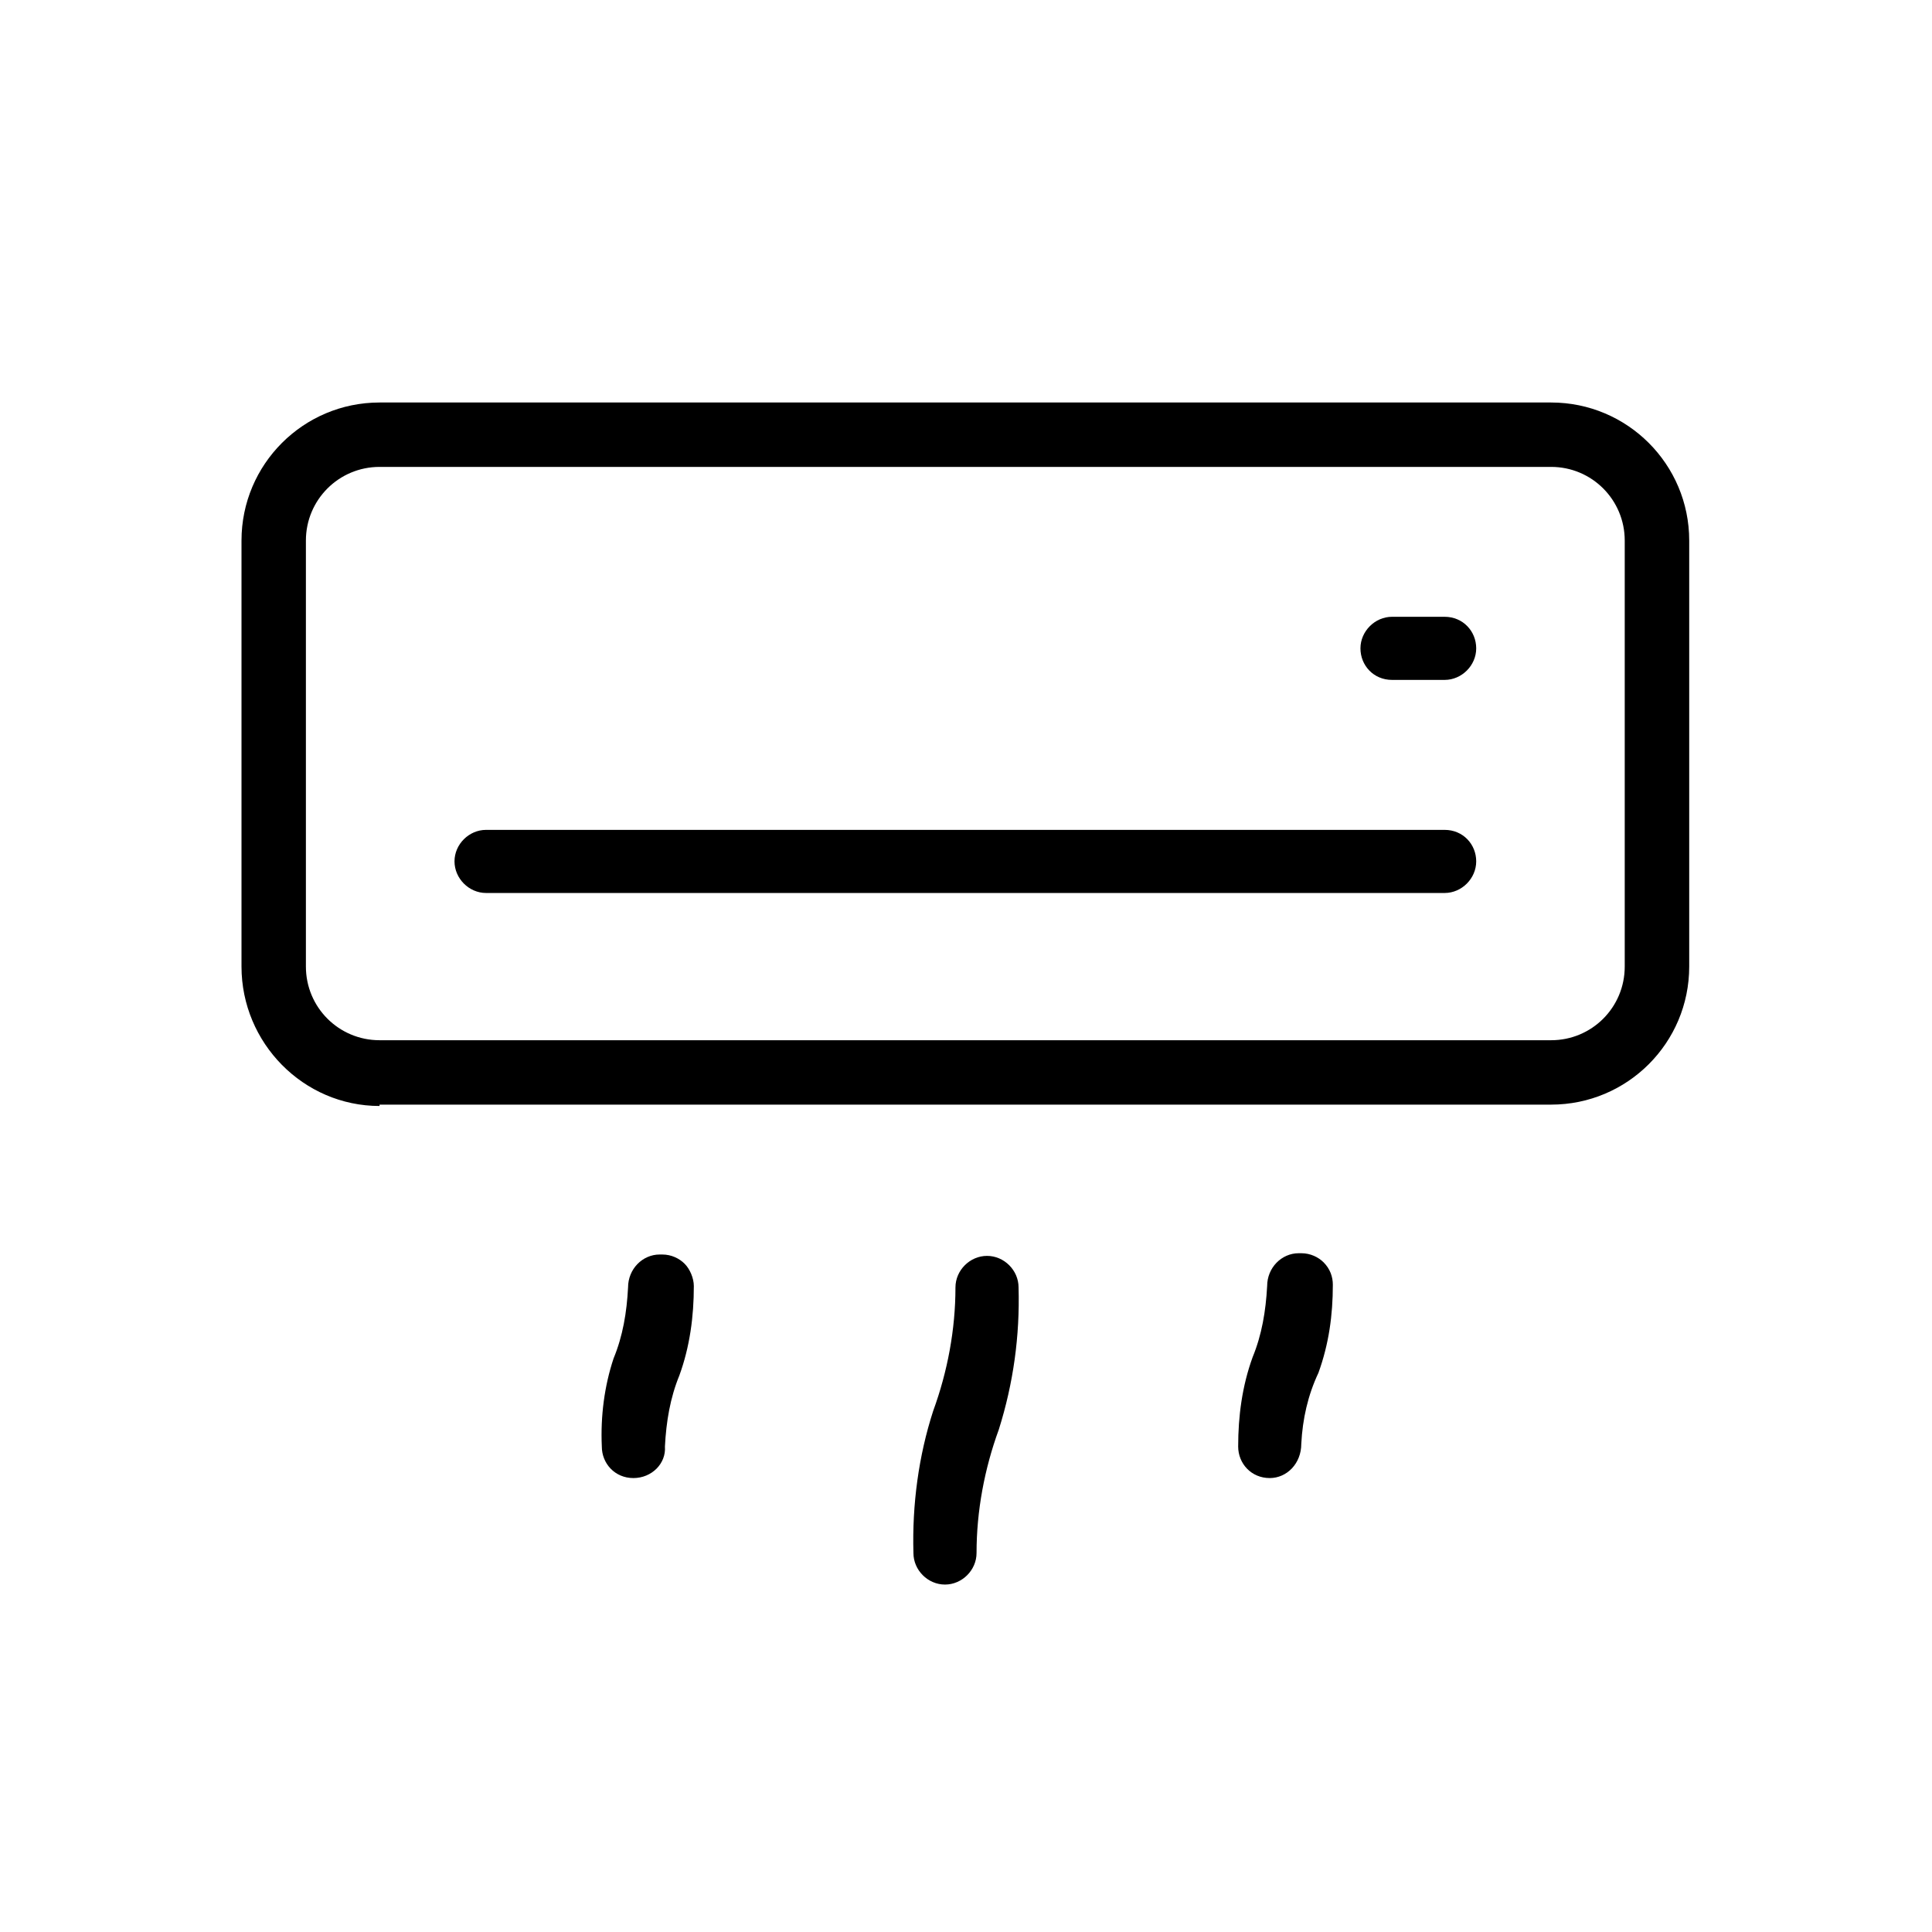
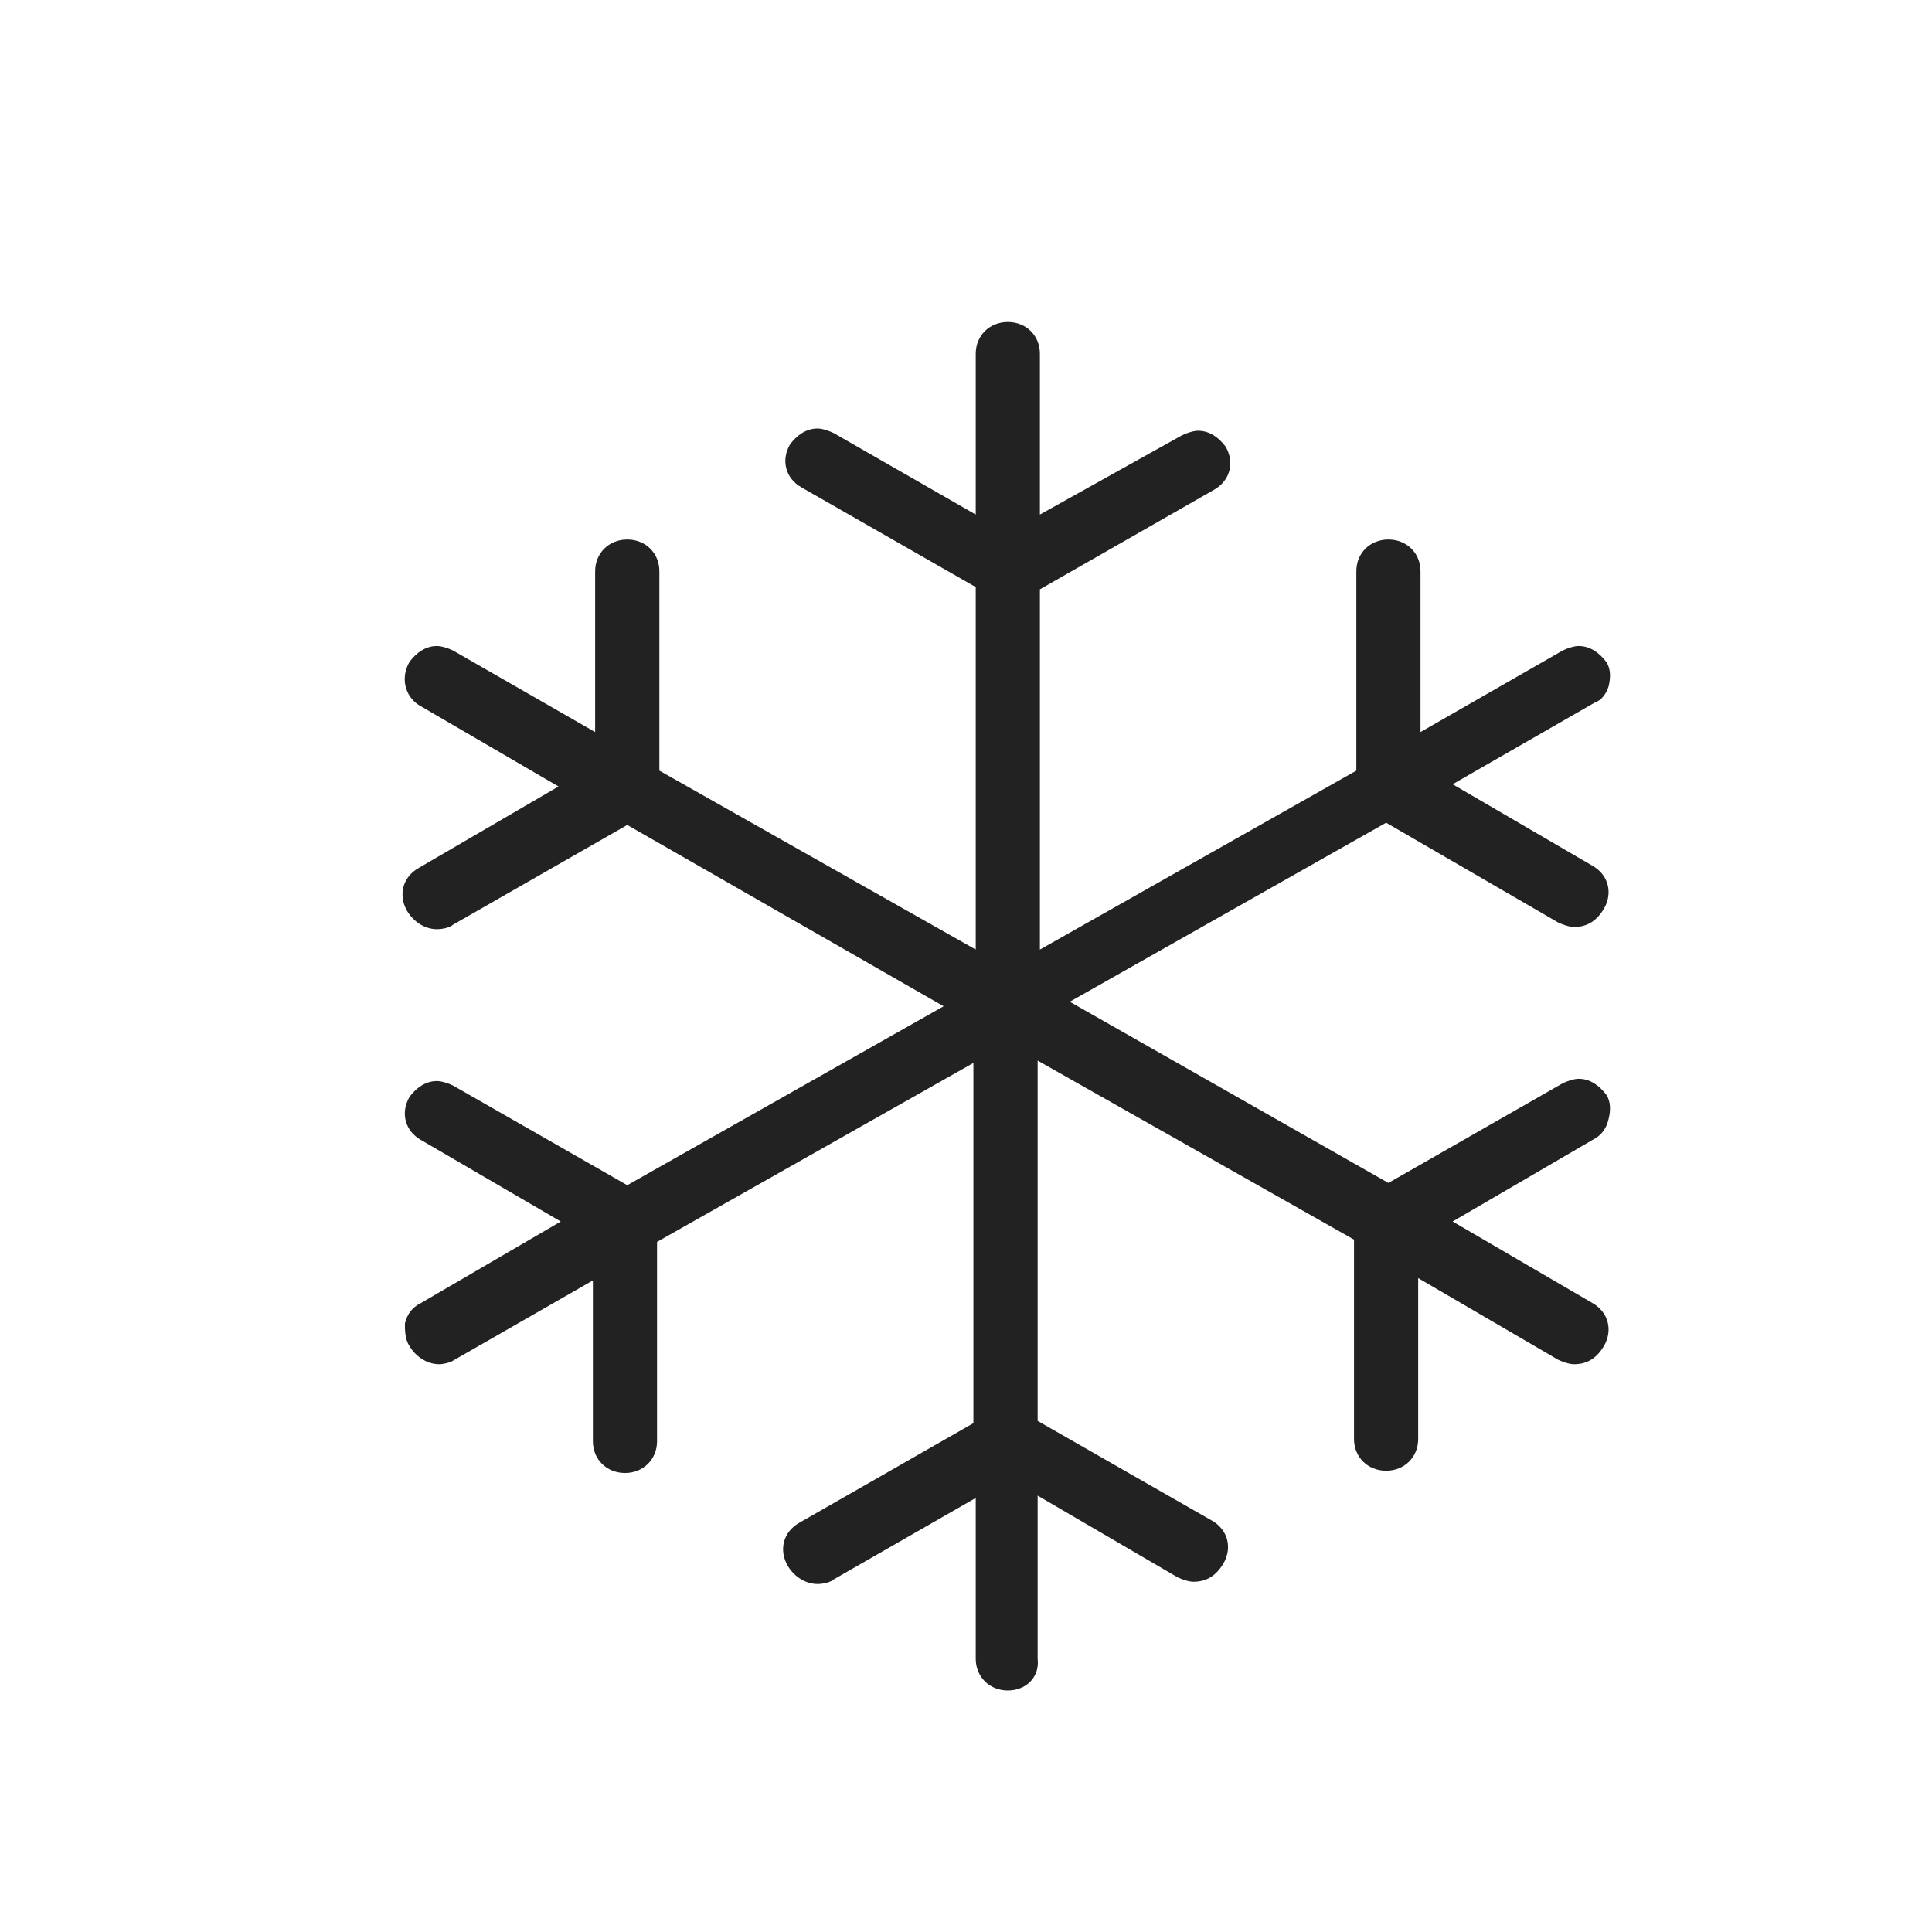
- <svg xmlns="http://www.w3.org/2000/svg" width="24" height="24" viewBox="0 0 24 24" fill="333333">
-   <path d="M11.739 19.684C11.526 19.684 11.347 19.505 11.347 19.292C11.33 18.688 11.412 18.084 11.592 17.528C11.771 17.038 11.869 16.515 11.869 15.993C11.869 15.78 12.049 15.601 12.261 15.601C12.474 15.601 12.653 15.78 12.653 15.993C12.67 16.597 12.588 17.185 12.408 17.757C12.229 18.247 12.131 18.77 12.131 19.292C12.131 19.505 11.951 19.684 11.739 19.684ZM15.773 18.361C15.544 18.361 15.381 18.181 15.381 17.969C15.381 17.593 15.43 17.218 15.561 16.858C15.675 16.581 15.724 16.287 15.741 15.976C15.741 15.748 15.92 15.568 16.133 15.568H16.165C16.279 15.568 16.378 15.617 16.443 15.682C16.524 15.764 16.557 15.862 16.557 15.96C16.557 16.336 16.508 16.695 16.378 17.054C16.247 17.332 16.181 17.626 16.165 17.936C16.165 18.181 15.986 18.361 15.773 18.361ZM7.868 18.361C7.639 18.361 7.476 18.181 7.476 17.969C7.459 17.593 7.508 17.218 7.622 16.875C7.737 16.597 7.786 16.303 7.802 15.993C7.802 15.764 7.982 15.584 8.194 15.584H8.227C8.341 15.584 8.439 15.633 8.505 15.699C8.57 15.764 8.619 15.878 8.619 15.976C8.619 16.352 8.57 16.728 8.439 17.087C8.325 17.365 8.276 17.659 8.26 17.969C8.276 18.181 8.096 18.361 7.868 18.361ZM4.715 13.739C3.768 13.739 3 12.955 3 12.007V6.715C3 5.768 3.768 5 4.715 5H19.269C20.216 5 20.984 5.768 20.984 6.715V12.007C20.984 12.955 20.216 13.722 19.269 13.722H4.715V13.739ZM4.715 5.8C4.209 5.8 3.8 6.209 3.8 6.715V12.007C3.8 12.514 4.209 12.922 4.715 12.922H19.269C19.775 12.922 20.183 12.514 20.183 12.007V6.715C20.183 6.209 19.775 5.8 19.269 5.8H4.715ZM6.038 11.093C5.826 11.093 5.646 10.913 5.646 10.7C5.646 10.488 5.826 10.309 6.038 10.309H17.946C18.174 10.309 18.338 10.488 18.338 10.7C18.338 10.913 18.158 11.093 17.946 11.093H6.038ZM17.292 8.446C17.064 8.446 16.9 8.267 16.9 8.054C16.9 7.842 17.08 7.662 17.292 7.662H17.946C18.174 7.662 18.338 7.842 18.338 8.054C18.338 8.267 18.158 8.446 17.946 8.446H17.292Z" />
+ <svg xmlns="http://www.w3.org/2000/svg" width="24" height="24" viewBox="0 0 24 24" fill="none">
+   <path d="M12.52 21C12.292 21 12.121 20.831 12.121 20.606V18.608L10.355 19.621C10.327 19.649 10.241 19.677 10.156 19.677C10.014 19.677 9.871 19.593 9.786 19.452C9.672 19.255 9.729 19.03 9.928 18.917L12.092 17.679V13.204L8.162 15.427V17.904C8.162 18.129 7.991 18.298 7.764 18.298C7.536 18.298 7.365 18.129 7.365 17.904V15.906L5.599 16.919C5.599 16.919 5.514 16.947 5.457 16.947C5.314 16.947 5.172 16.863 5.087 16.722C5.03 16.637 5.03 16.525 5.03 16.44C5.058 16.328 5.115 16.243 5.229 16.187L6.966 15.174L5.229 14.161C5.03 14.048 4.973 13.823 5.087 13.626C5.172 13.513 5.286 13.429 5.428 13.429C5.485 13.429 5.571 13.457 5.628 13.485L7.792 14.723L11.722 12.5L7.792 10.248L5.628 11.487C5.599 11.515 5.514 11.543 5.428 11.543C5.286 11.543 5.144 11.459 5.058 11.318C4.944 11.121 5.001 10.896 5.2 10.783L6.938 9.77L5.2 8.757C5.03 8.644 4.973 8.419 5.087 8.222C5.172 8.109 5.286 8.025 5.428 8.025C5.485 8.025 5.571 8.053 5.628 8.081L7.393 9.094V7.096C7.393 6.871 7.564 6.702 7.792 6.702C8.02 6.702 8.191 6.871 8.191 7.096V9.573L12.121 11.796V7.293L9.957 6.055C9.757 5.942 9.7 5.717 9.814 5.52C9.9 5.407 10.014 5.323 10.156 5.323C10.213 5.323 10.298 5.351 10.355 5.379L12.121 6.392V4.394C12.121 4.169 12.292 4 12.52 4C12.748 4 12.918 4.169 12.918 4.394V6.392L14.684 5.407C14.741 5.379 14.826 5.351 14.883 5.351C15.026 5.351 15.14 5.435 15.225 5.548C15.339 5.745 15.282 5.97 15.083 6.083L12.918 7.321V11.796L16.849 9.573V7.096C16.849 6.871 17.019 6.702 17.247 6.702C17.475 6.702 17.646 6.871 17.646 7.096V9.094L19.412 8.081C19.469 8.053 19.554 8.025 19.611 8.025C19.753 8.025 19.867 8.109 19.953 8.222C20.01 8.306 20.01 8.419 19.981 8.531C19.953 8.616 19.896 8.7 19.81 8.728L18.045 9.742L19.782 10.755C19.981 10.867 20.038 11.093 19.924 11.29C19.839 11.431 19.725 11.515 19.554 11.515C19.497 11.515 19.412 11.487 19.355 11.459L17.219 10.22L13.289 12.444L17.247 14.695L19.412 13.457C19.469 13.429 19.554 13.401 19.611 13.401C19.753 13.401 19.867 13.485 19.953 13.598C20.01 13.682 20.01 13.795 19.981 13.907C19.953 14.02 19.896 14.104 19.782 14.161L18.045 15.174L19.782 16.187C19.981 16.3 20.038 16.525 19.924 16.722C19.839 16.863 19.725 16.947 19.554 16.947C19.497 16.947 19.412 16.919 19.355 16.891L17.617 15.877V17.876C17.617 18.101 17.447 18.27 17.219 18.27C16.991 18.27 16.82 18.101 16.82 17.876V15.399L12.89 13.175V17.651L15.054 18.889C15.254 19.002 15.311 19.227 15.197 19.424C15.111 19.565 14.997 19.649 14.826 19.649C14.77 19.649 14.684 19.621 14.627 19.593L12.89 18.579V20.606C12.918 20.831 12.748 21 12.52 21Z" fill="#222222" />
</svg>
